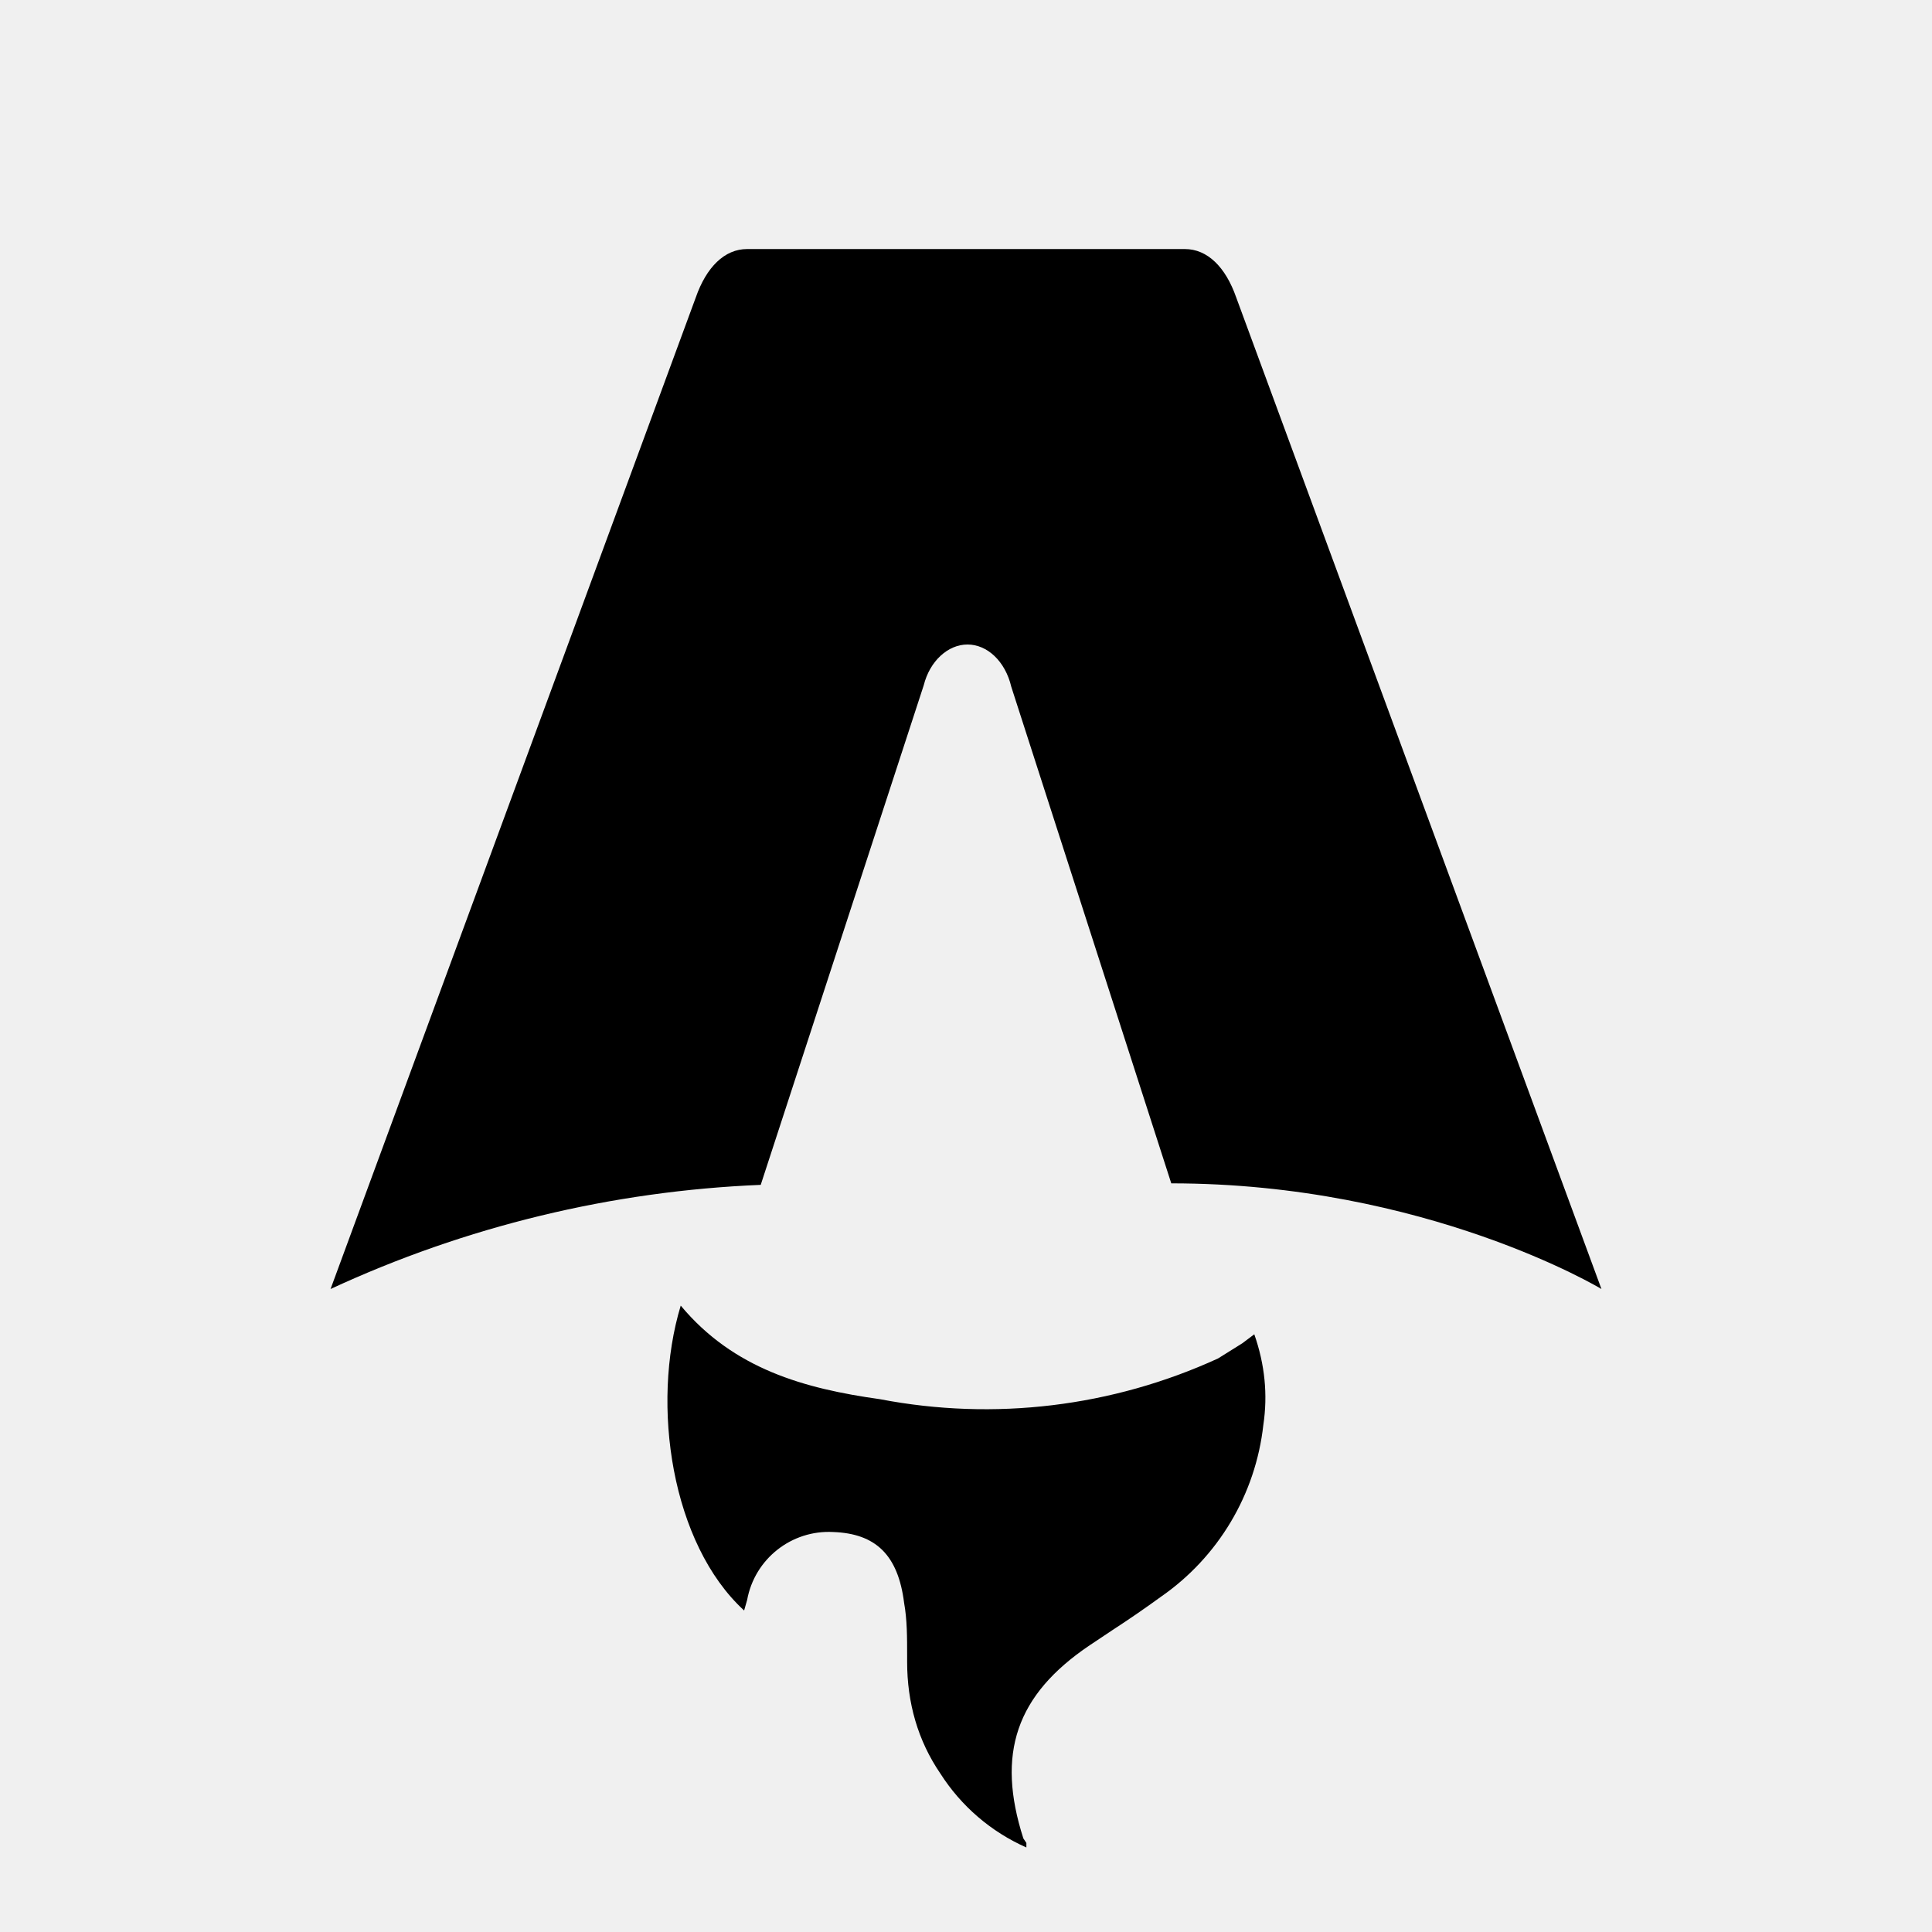
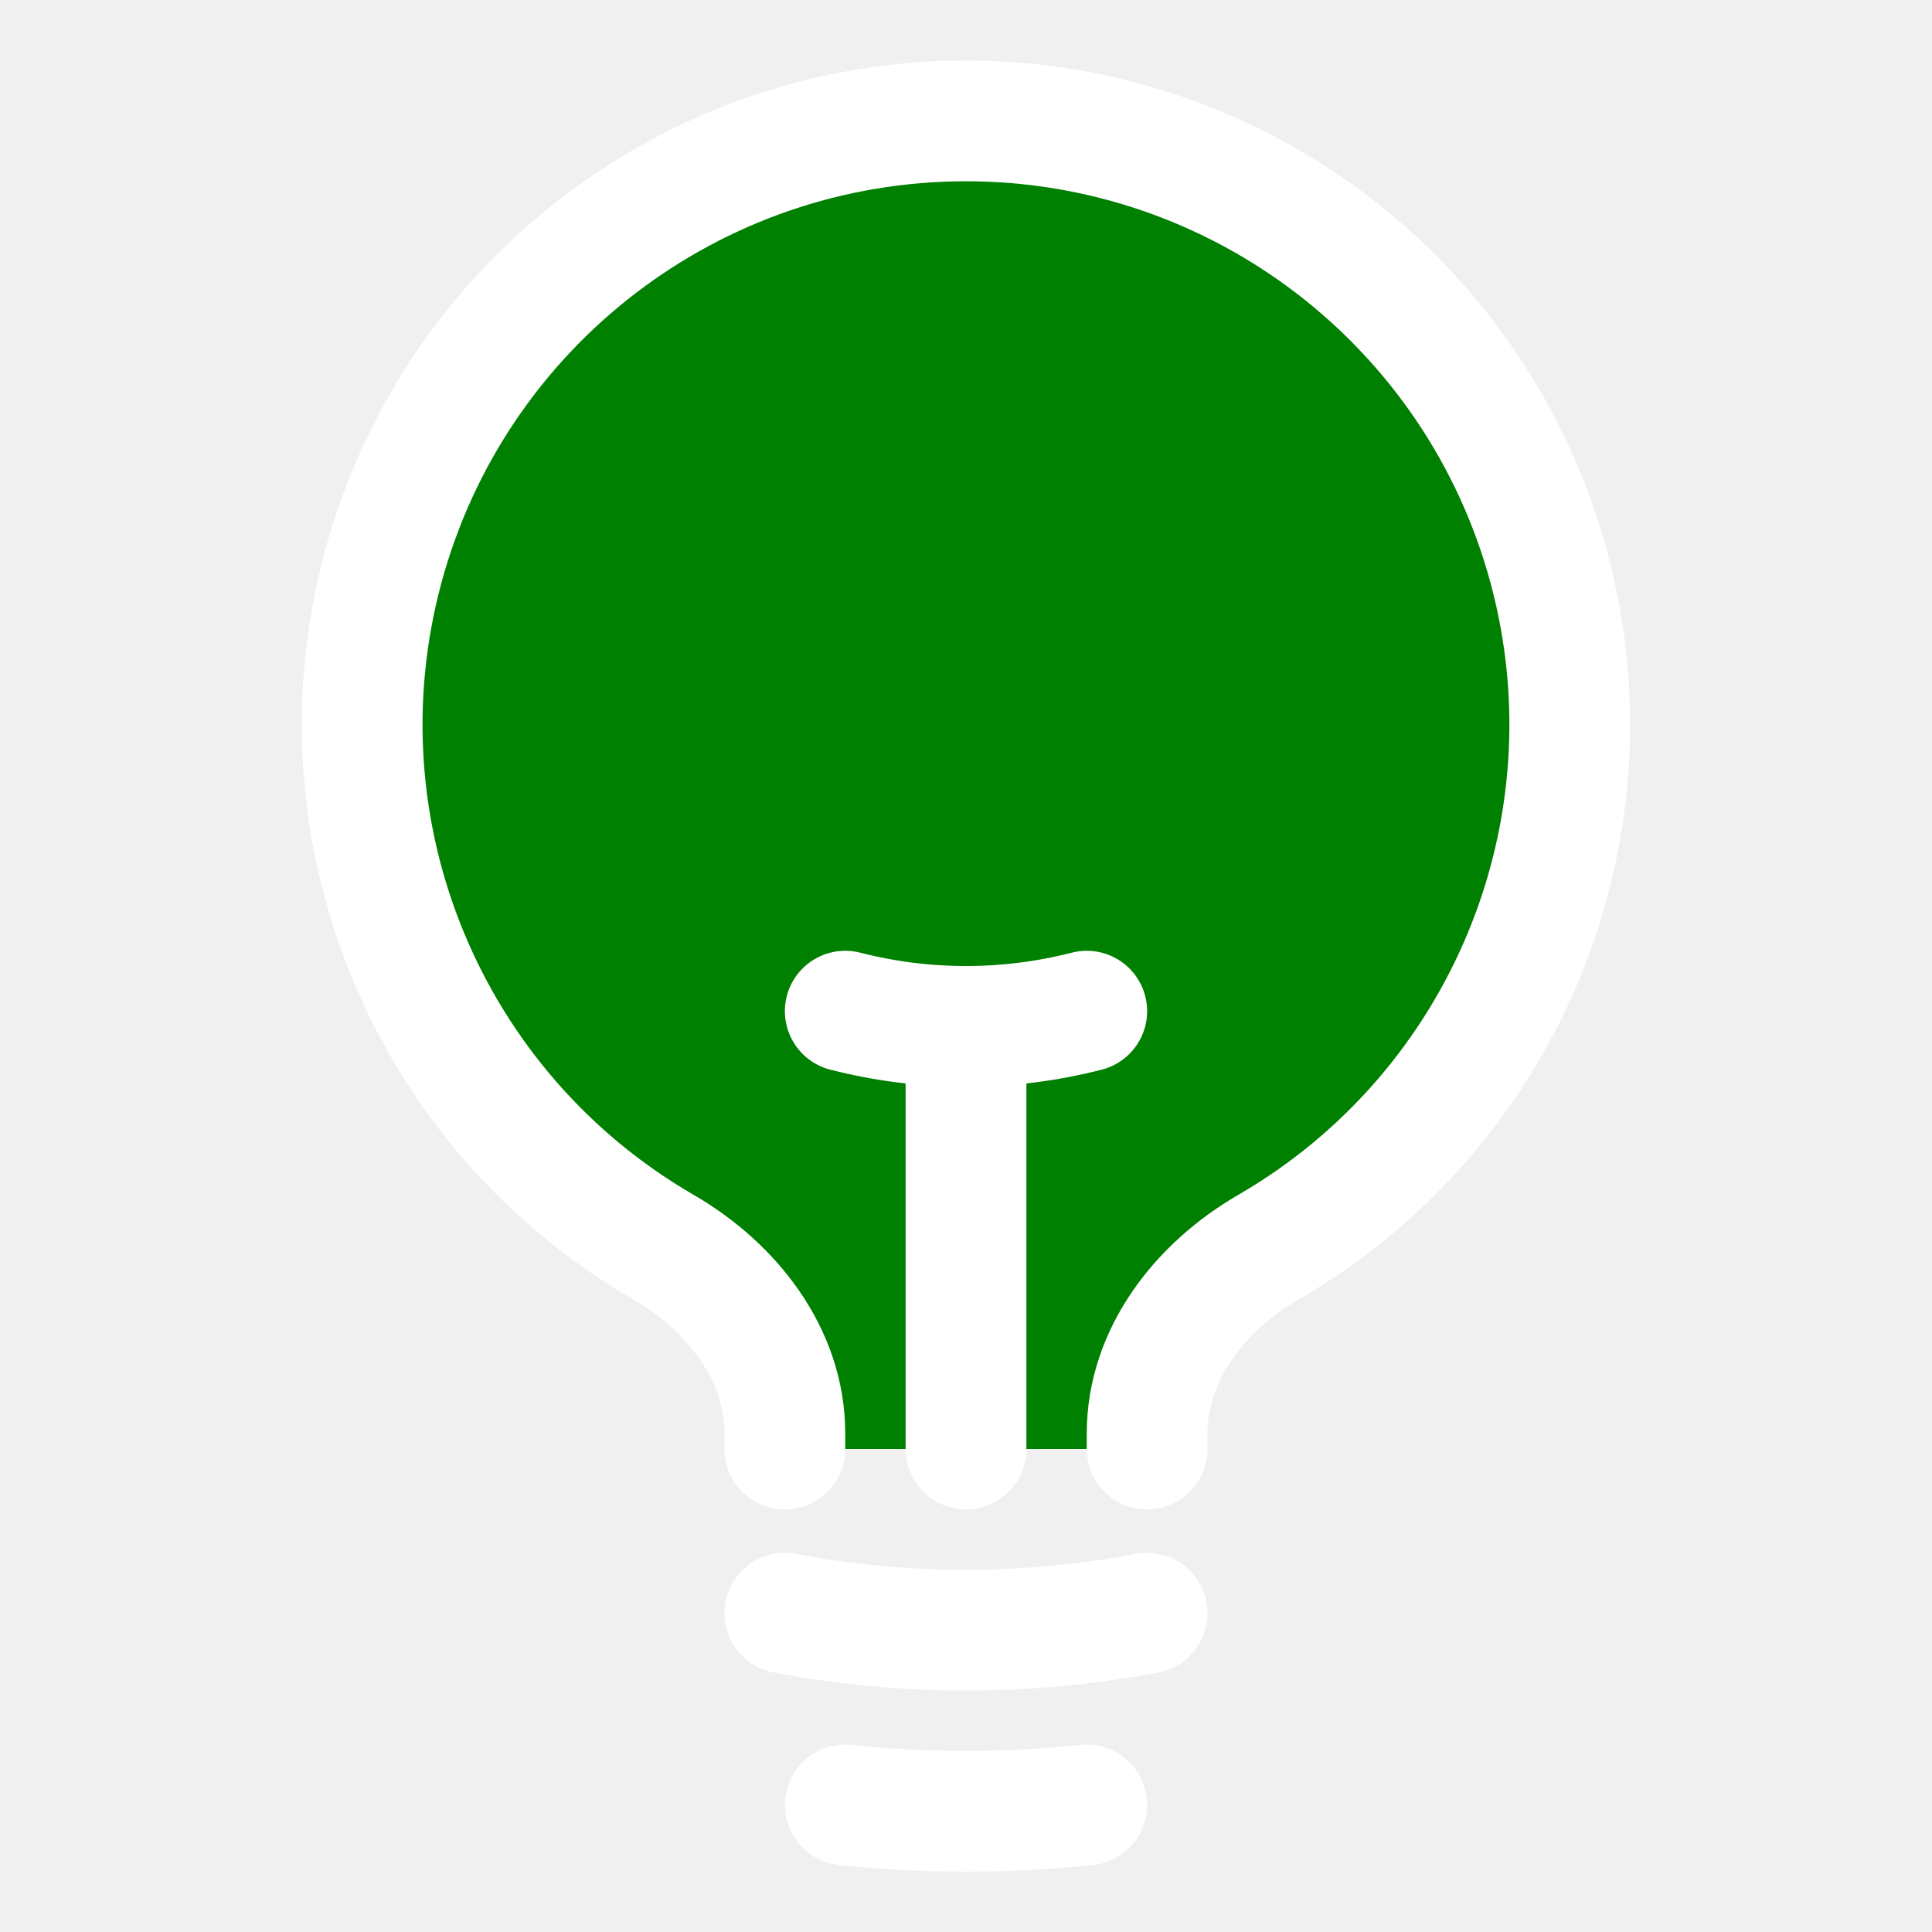
- <svg xmlns="http://www.w3.org/2000/svg" fill="none" viewBox="0 0 128 128">
-   <path d="M50.4 78.5a75.1 75.1 0 0 0-28.5 6.9l24.2-65.7c.7-2 1.9-3.2 3.4-3.2h29c1.5 0 2.7 1.2 3.4 3.2l24.2 65.7s-11.6-7-28.5-7L67 45.5c-.4-1.7-1.6-2.8-2.9-2.8-1.3 0-2.5 1.1-2.9 2.7L50.4 78.5Zm-1.1 28.2Zm-4.2-20.2c-2 6.6-.6 15.8 4.2 20.2a17.5 17.5 0 0 1 .2-.7 5.5 5.5 0 0 1 5.7-4.5c2.8.1 4.3 1.5 4.7 4.7.2 1.1.2 2.3.2 3.5v.4c0 2.7.7 5.2 2.2 7.4a13 13 0 0 0 5.7 4.9v-.3l-.2-.3c-1.8-5.6-.5-9.5 4.4-12.8l1.5-1a73 73 0 0 0 3.2-2.2 16 16 0 0 0 6.8-11.4c.3-2 .1-4-.6-6l-.8.6-1.6 1a37 37 0 0 1-22.4 2.7c-5-.7-9.7-2-13.2-6.2Z" />
-   <style>
-         path { fill: #000; }
-         @media (prefers-color-scheme: dark) {
-             path { fill: #FFF; }
-         }
-     </style>
+ <svg xmlns="http://www.w3.org/2000/svg" fill="green" viewBox="0 0 24 24" stroke-width="1.5" stroke="white" class="size-6">
+   <path stroke-linecap="round" stroke-linejoin="round" d="M12 18v-5.25m0 0a6.01 6.01 0 0 0 1.5-.189m-1.5.189a6.01 6.01 0 0 1-1.5-.189m3.75 7.478a12.06 12.06 0 0 1-4.5 0m3.75 2.383a14.406 14.406 0 0 1-3 0M14.25 18v-.192c0-.983.658-1.823 1.508-2.316a7.5 7.5 0 1 0-7.517 0c.85.493 1.509 1.333 1.509 2.316V18" />
</svg>
